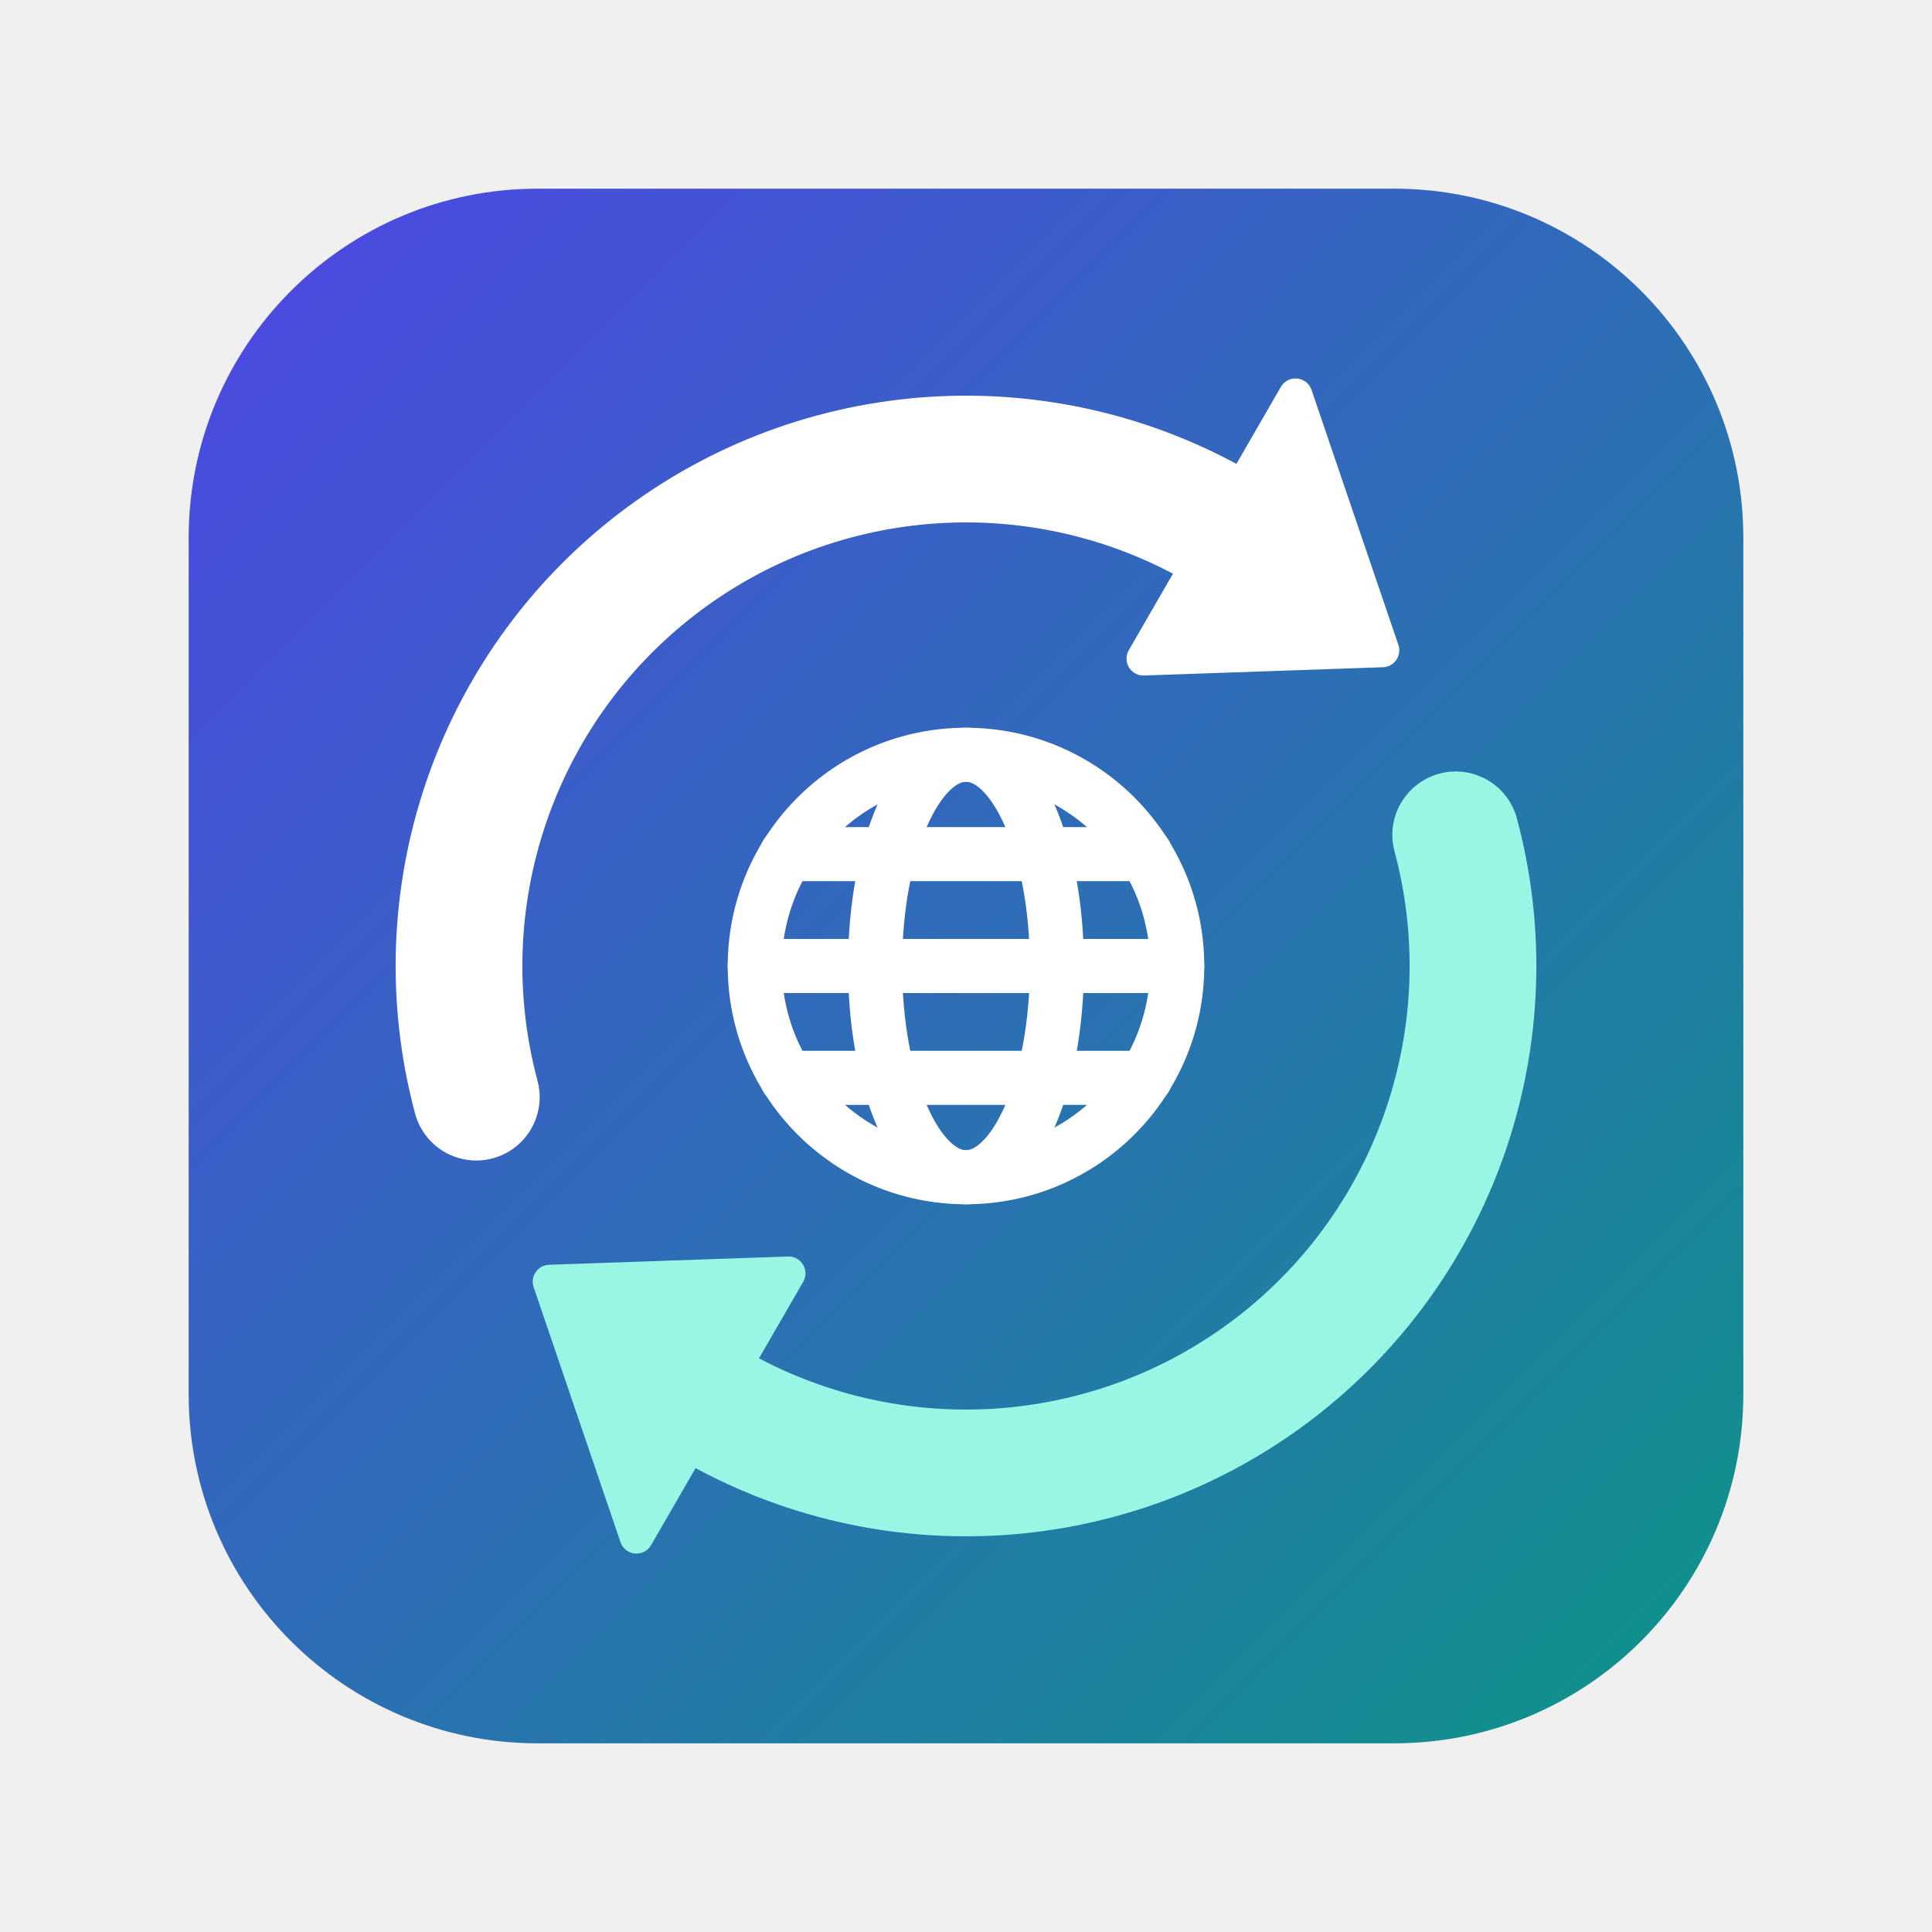
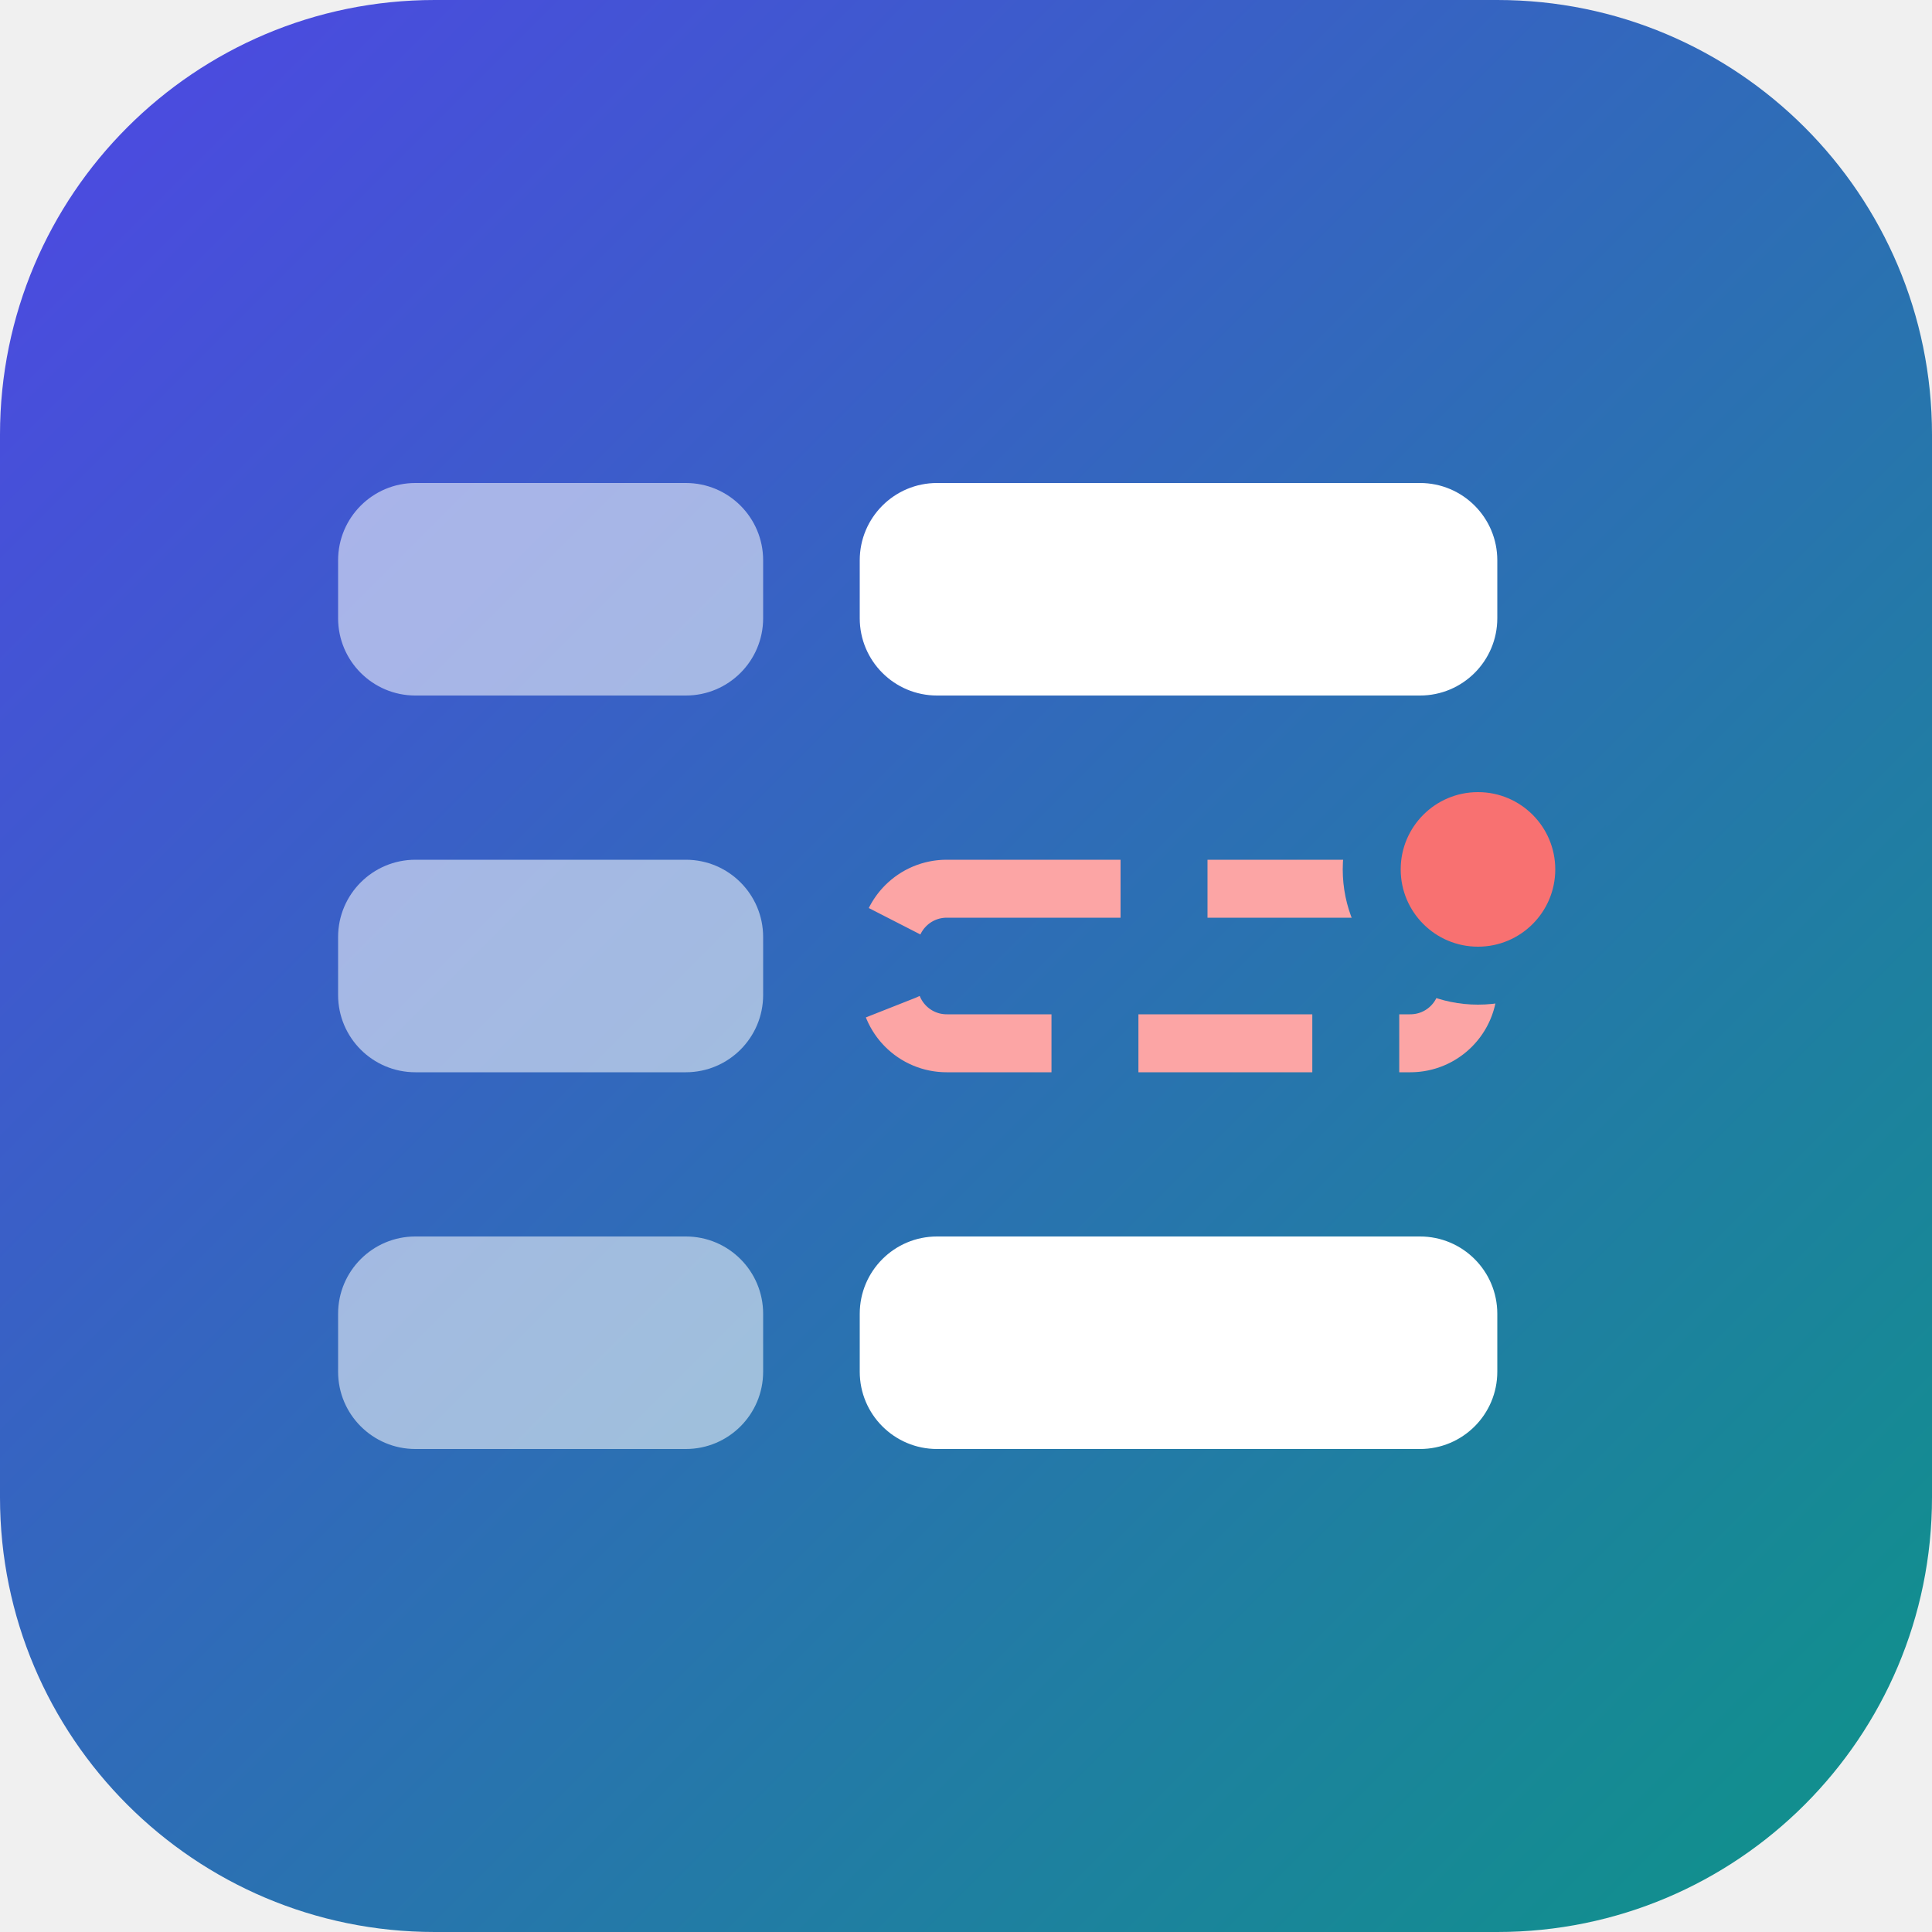
- <svg xmlns="http://www.w3.org/2000/svg" width="1024" height="1024" viewBox="0 0 1024 1024">
+ <svg xmlns="http://www.w3.org/2000/svg" width="100" height="100" viewBox="0 0 100 100">
  <defs>
    <linearGradient id="bg" x1="0" y1="0" x2="1" y2="1">
      <stop offset="0" stop-color="#4f46e5" />
      <stop offset="1" stop-color="#0d9488" />
    </linearGradient>
+     <linearGradient id="bgU" gradientUnits="userSpaceOnUse" x1="0" y1="0" x2="100" y2="100">
+       <stop offset="0" stop-color="#4f46e5" />
+       <stop offset="1" stop-color="#0d9488" />
+     </linearGradient>
  </defs>
-   <rect x="100" y="100" width="824" height="824" rx="185" fill="url(#bg)" />
-   <g transform="translate(100 100) scale(8.9565) translate(-4 -4)">
-     <path d="M21.02 57.76 A30 30 0 0 1 65.00 24.02" fill="none" stroke="#ffffff" stroke-width="7.5" stroke-linecap="round" />
-     <path d="M69.50 16.23 L74.64 31.32 L60.50 31.81 Z" fill="#ffffff" stroke="#ffffff" stroke-width="2" stroke-linejoin="round" />
-     <path d="M78.98 42.24 A30 30 0 0 1 35.00 75.98" fill="none" stroke="#99f6e4" stroke-width="7.5" stroke-linecap="round" />
-     <path d="M30.50 83.77 L25.36 68.68 L39.50 68.19 Z" fill="#99f6e4" stroke="#99f6e4" stroke-width="2" stroke-linejoin="round" />
-     <g fill="none" stroke="#ffffff" stroke-width="3.2">
-       <circle cx="50" cy="50" r="12.5" />
-       <ellipse cx="50" cy="50" rx="5.38" ry="12.5" />
-       <path d="M37.50 50 H62.50 M39.38 43.38 H60.62 M39.38 56.62 H60.62" stroke-linecap="round" />
-     </g>
+   <rect width="100" height="100" rx="22.5" fill="url(#bg)" />
+   <g fill="#ffffff">
+     <rect x="17.5" y="25" width="22" height="11" rx="4" opacity=".55" />
+     <rect x="44.5" y="25" width="33" height="11" rx="4" />
+     <rect x="17.5" y="44.5" width="22" height="11" rx="4" opacity=".55" />
+     <rect x="17.5" y="64" width="22" height="11" rx="4" opacity=".55" />
+     <rect x="44.5" y="64" width="33" height="11" rx="4" />
  </g>
+   <rect x="46" y="46" width="30" height="8" rx="3" fill="none" stroke="#fca5a5" stroke-width="3" stroke-dasharray="9 4.5" />
+   <circle cx="76.5" cy="45" r="5.5" fill="#f87171" stroke="url(#bgU)" stroke-width="3" />
</svg>
